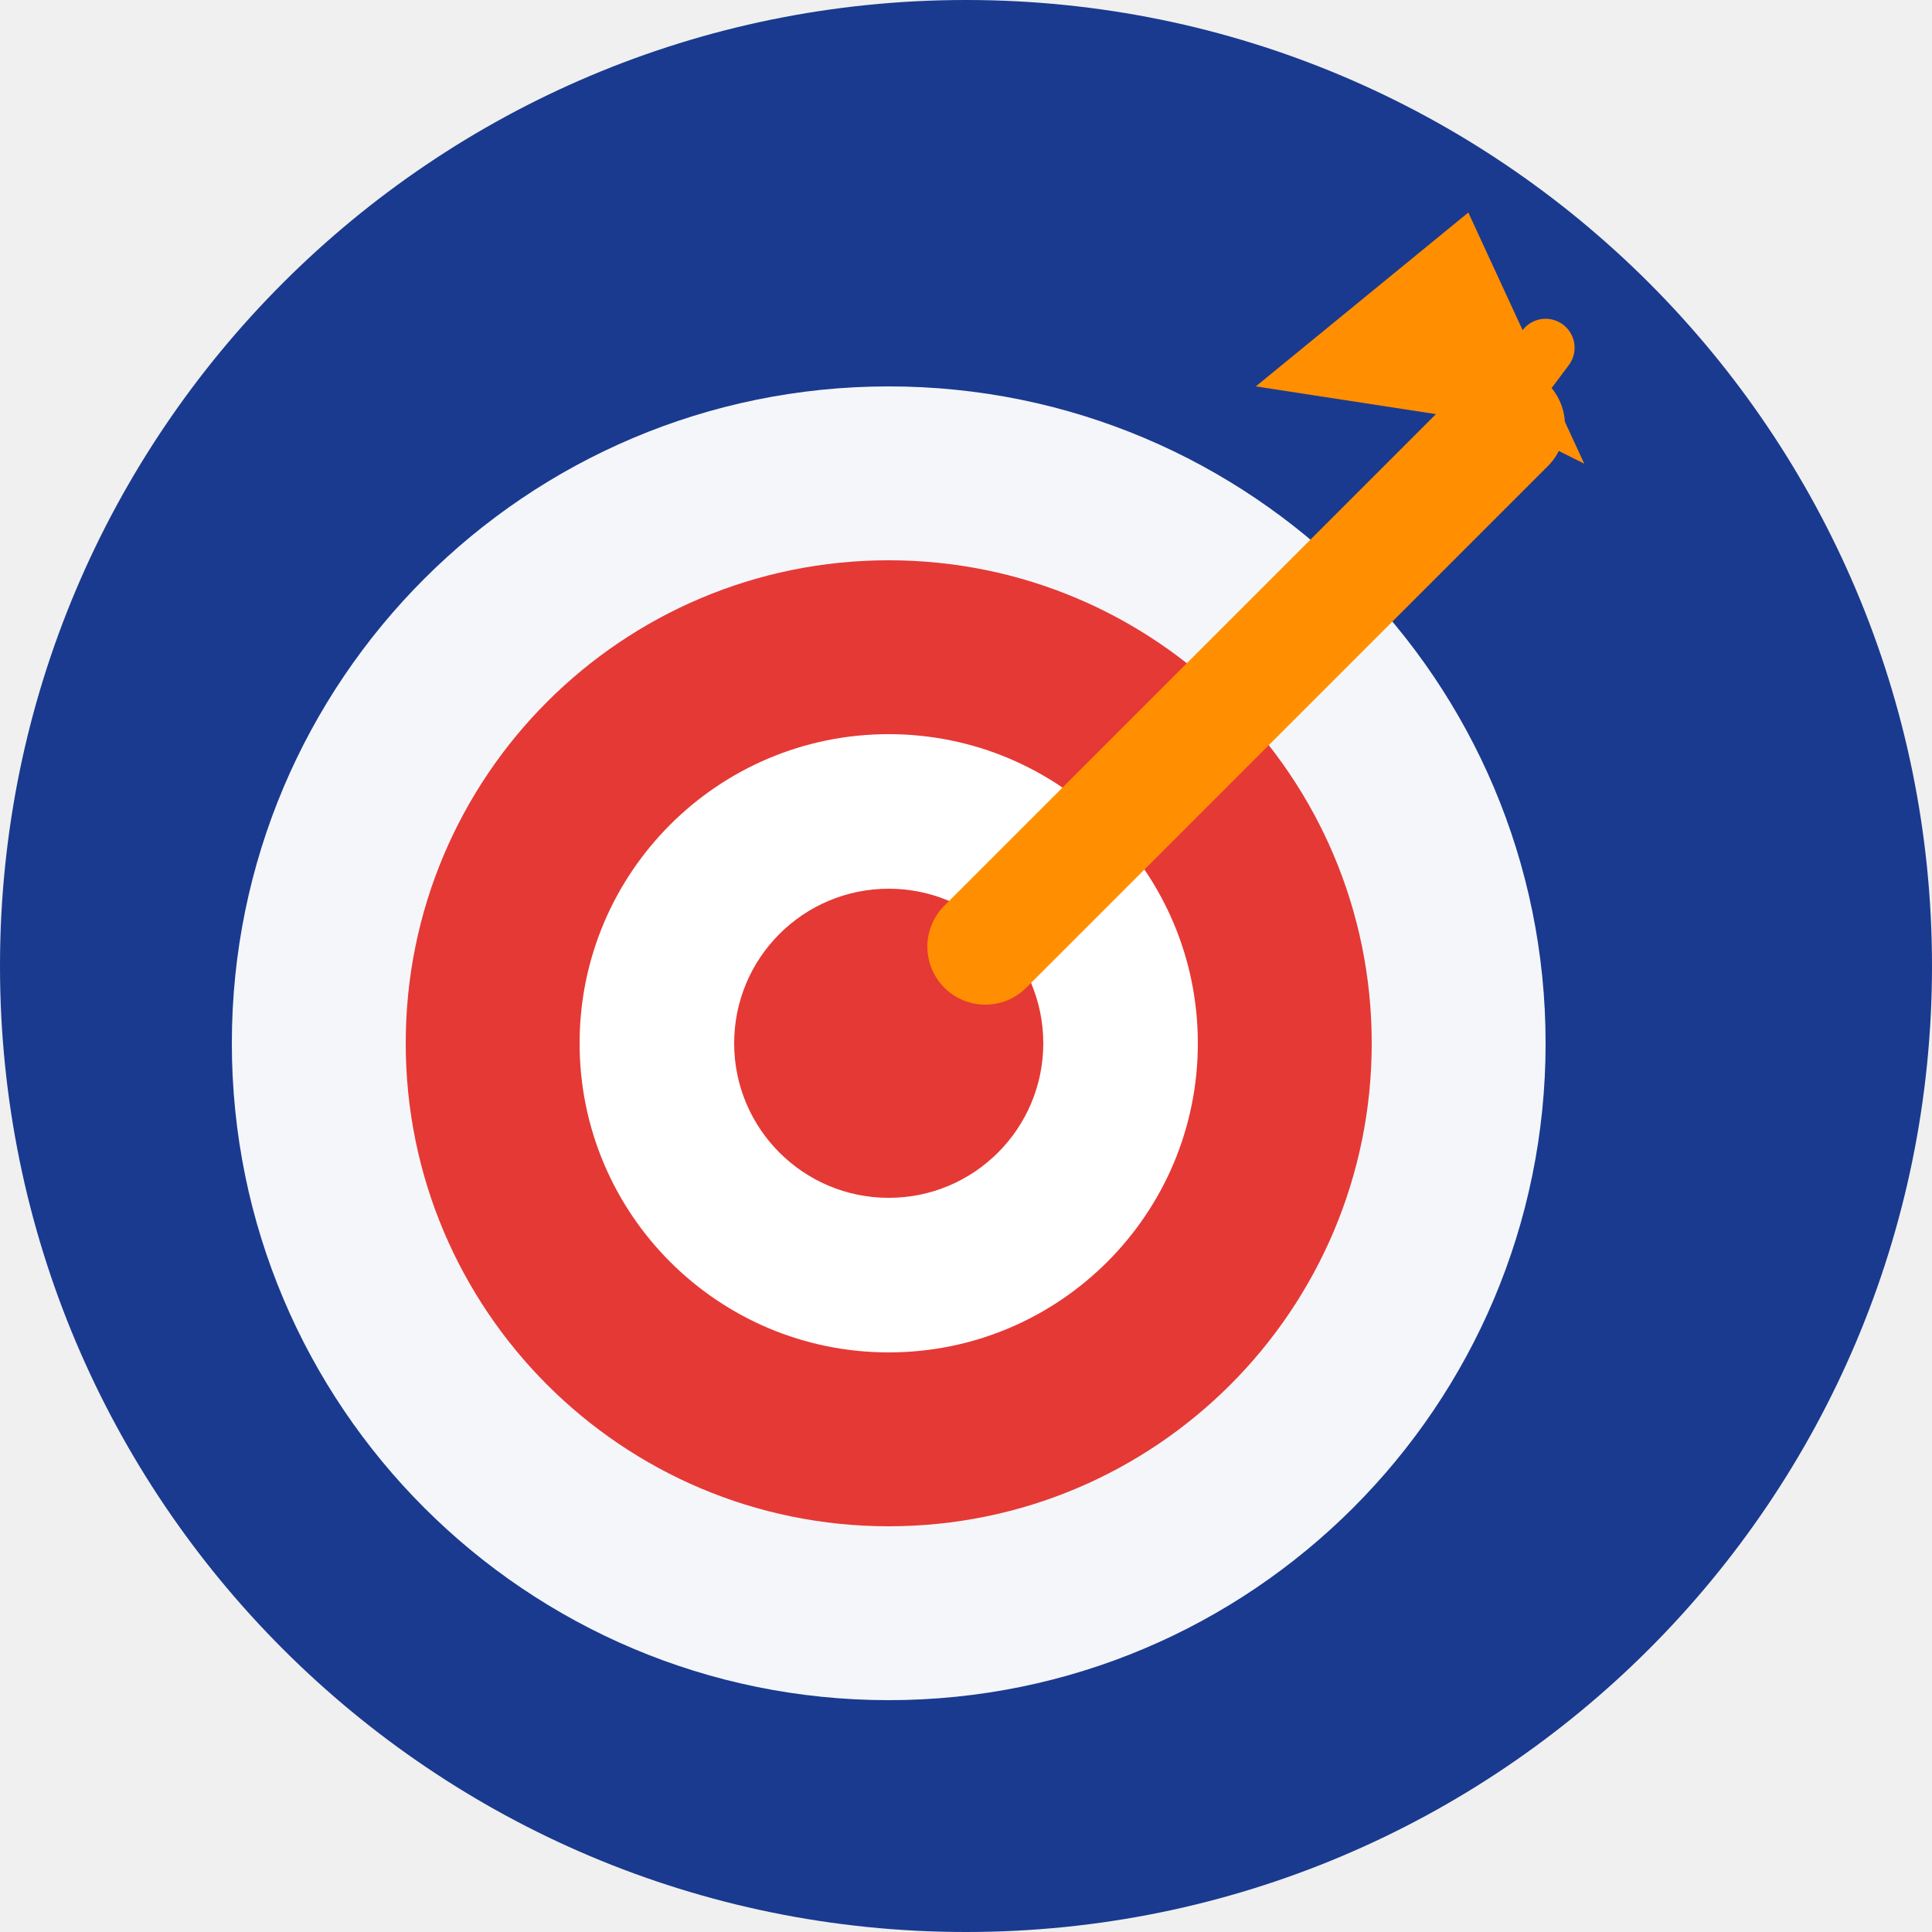
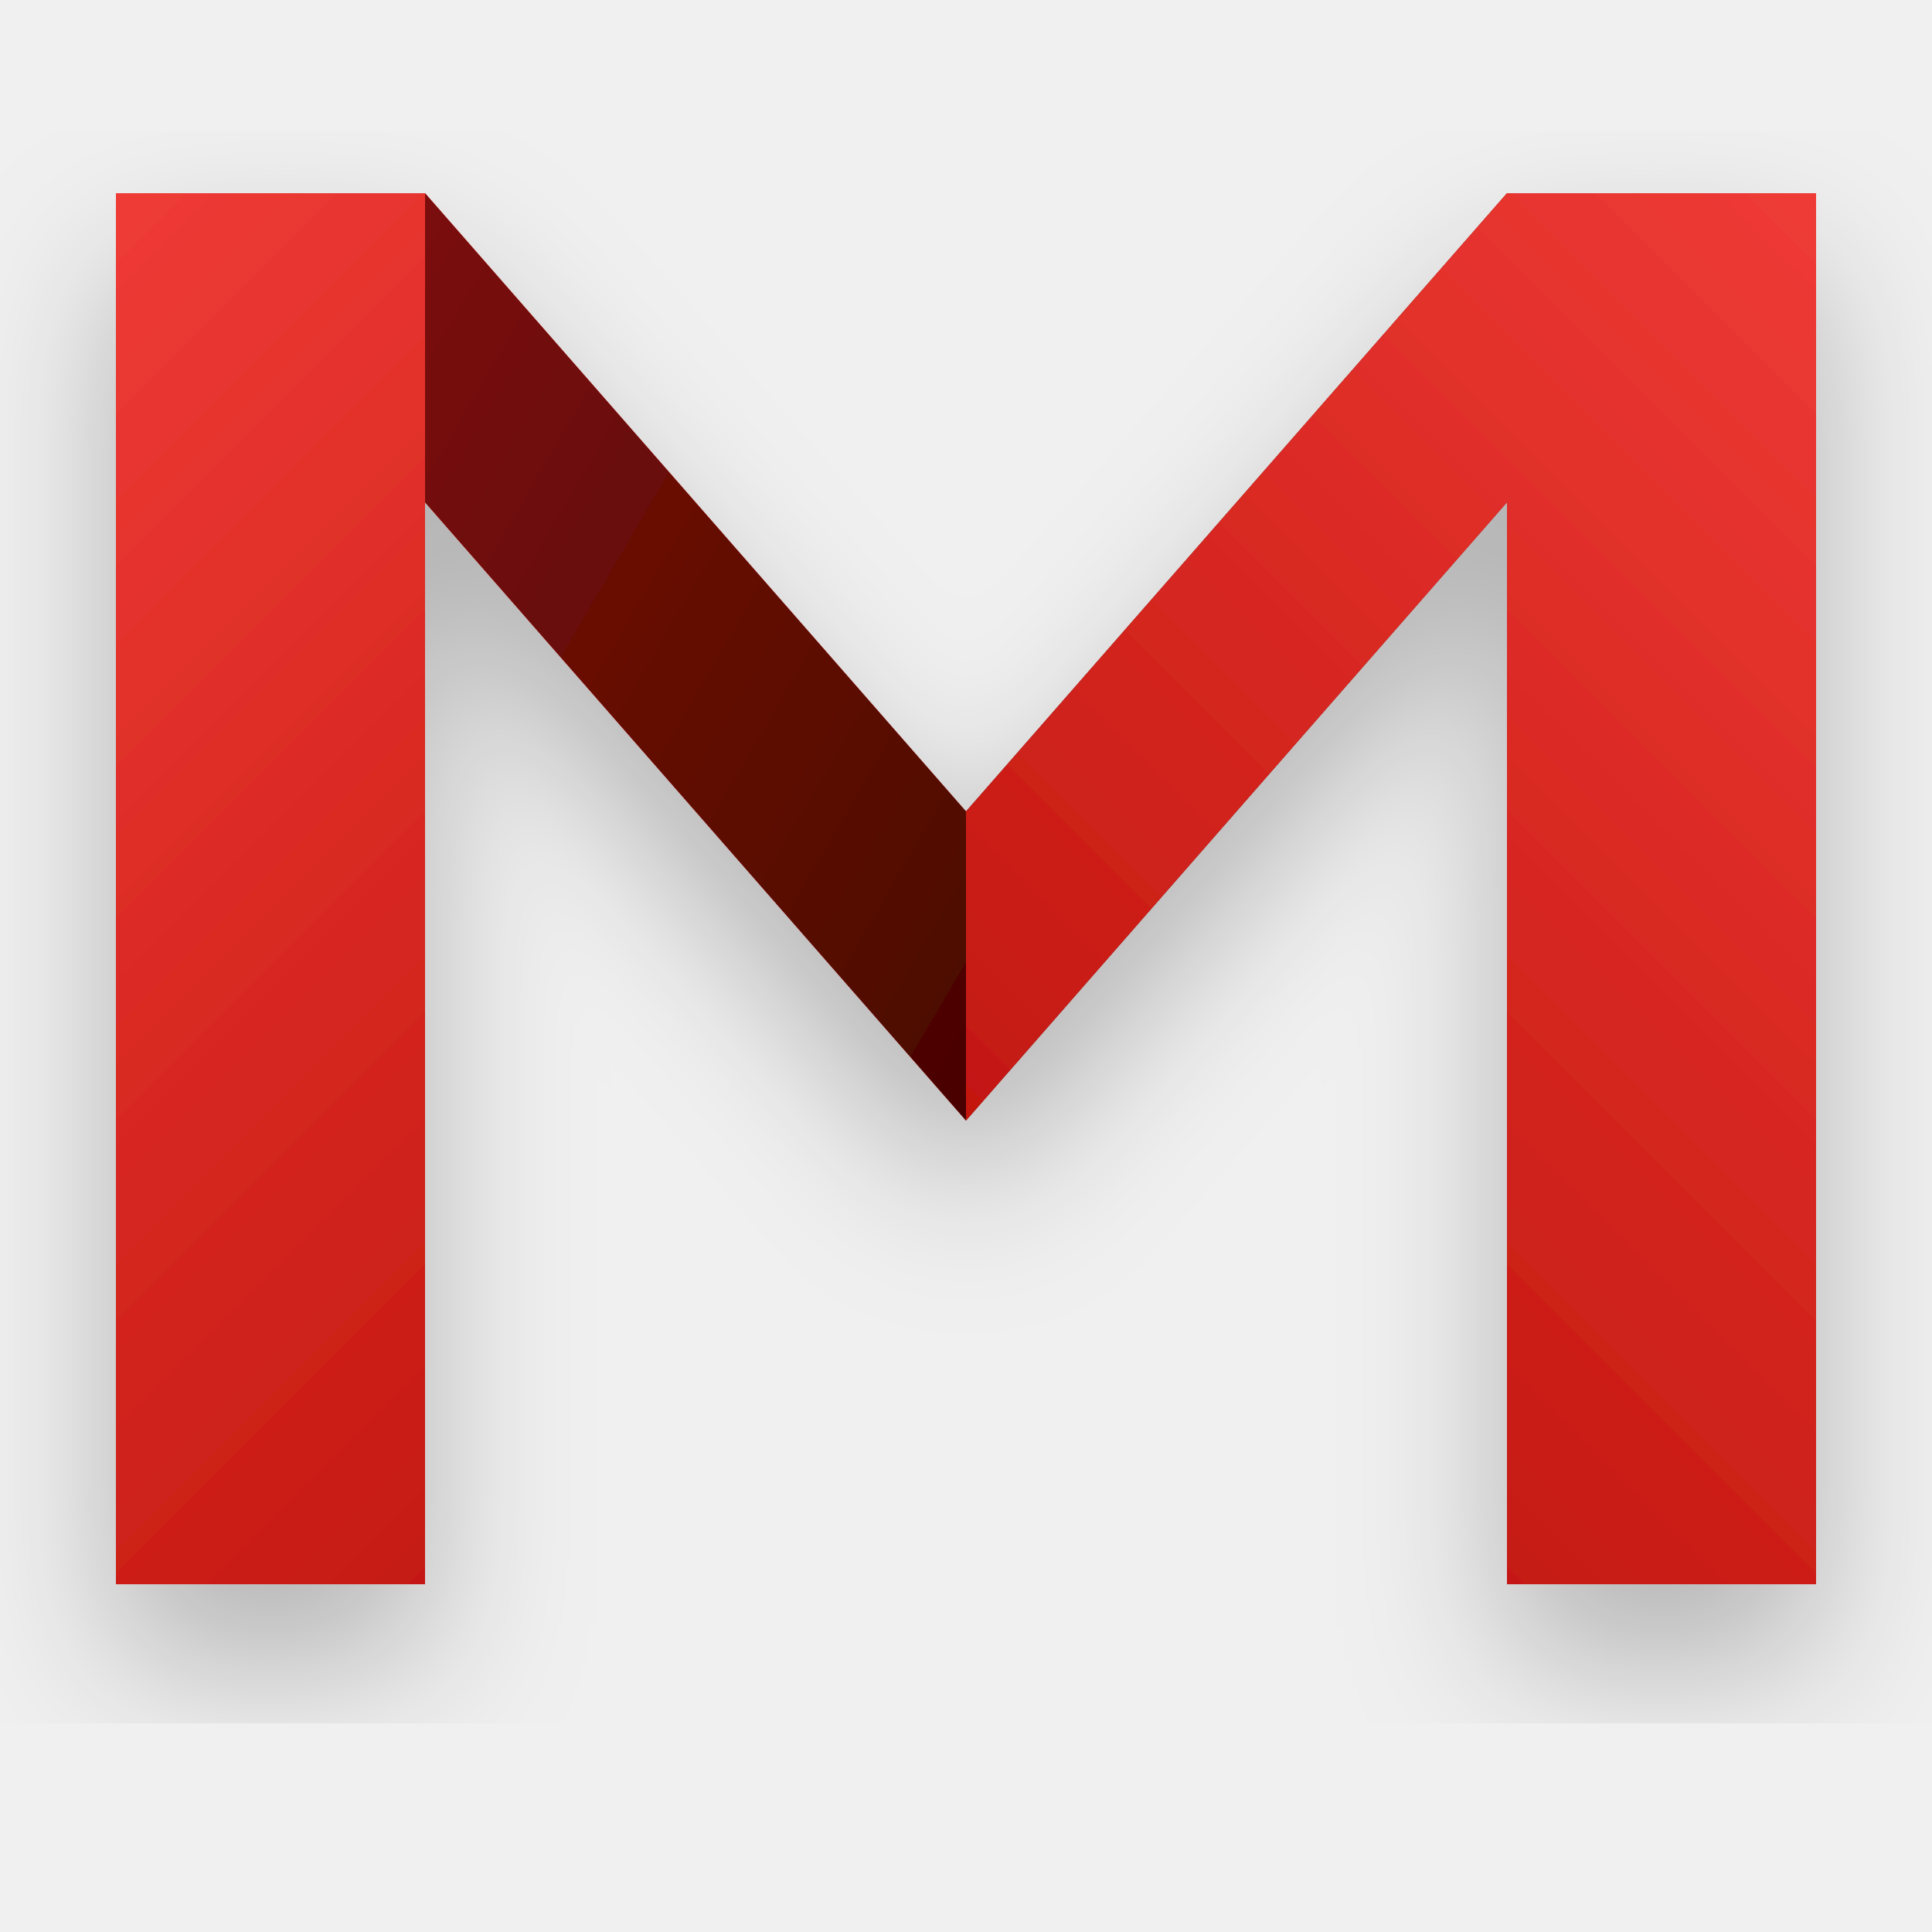
<svg xmlns="http://www.w3.org/2000/svg" viewBox="0 0 100 100">
-   <circle cx="50" cy="50" r="50" fill="#1a3a8f" />
-   <circle cx="46" cy="54" r="34" fill="white" opacity="0.95" />
-   <circle cx="46" cy="54" r="25" fill="#e53935" />
-   <circle cx="46" cy="54" r="16" fill="white" />
-   <circle cx="46" cy="54" r="8" fill="#e53935" />
-   <line x1="78" y1="22" x2="51" y2="49" stroke="#ff8f00" stroke-width="6" stroke-linecap="round" />
-   <polygon points="78,22 65,20 76,11 82,24" fill="#ff8f00" />
-   <line x1="74" y1="26" x2="80" y2="18" stroke="#ff8f00" stroke-width="3" stroke-linecap="round" />
-   <line x1="70" y1="30" x2="78" y2="24" stroke="#ff8f00" stroke-width="3" stroke-linecap="round" />
+   <defs>
+     <linearGradient id="lgL" x1="0%" y1="0%" x2="60%" y2="100%">
+       <stop offset="0%" style="stop-color:#EF3B36" />
+       <stop offset="100%" style="stop-color:#C0150E" />
+     </linearGradient>
+     <linearGradient id="lgR" x1="100%" y1="0%" x2="40%" y2="100%">
+       <stop offset="0%" style="stop-color:#EF3B36" />
+       <stop offset="100%" style="stop-color:#C0150E" />
+     </linearGradient>
+     <linearGradient id="lgIL" x1="0%" y1="0%" x2="100%" y2="100%">
+       <stop offset="0%" style="stop-color:#7B0C08" />
+       <stop offset="100%" style="stop-color:#4A0604" />
+     </linearGradient>
+     <linearGradient id="lgIR" x1="100%" y1="0%" x2="0%" y2="100%">
+       <stop offset="0%" style="stop-color:#7B0C08" />
+       <stop offset="100%" style="stop-color:#4A0604" />
+     </linearGradient>
+     <filter id="ds">
+       <feDropShadow dx="0" dy="4" stdDeviation="4" flood-color="#00000040" />
+     </filter>
+   </defs>
+   <g filter="url(#ds)">
+     <polygon points="6,82 22,82 22,26 50,58 50,42 22,10 6,10" fill="url(#lgL)" />
+     <polygon points="22,26 50,58 50,42 22,10" fill="url(#lgIL)" />
+     <polygon points="78,26 50,58 50,42 78,10" fill="url(#lgIR)" />
+     <polygon points="94,82 78,82 78,26 50,58 50,42 78,10 94,10" fill="url(#lgR)" />
+   </g>
</svg>
